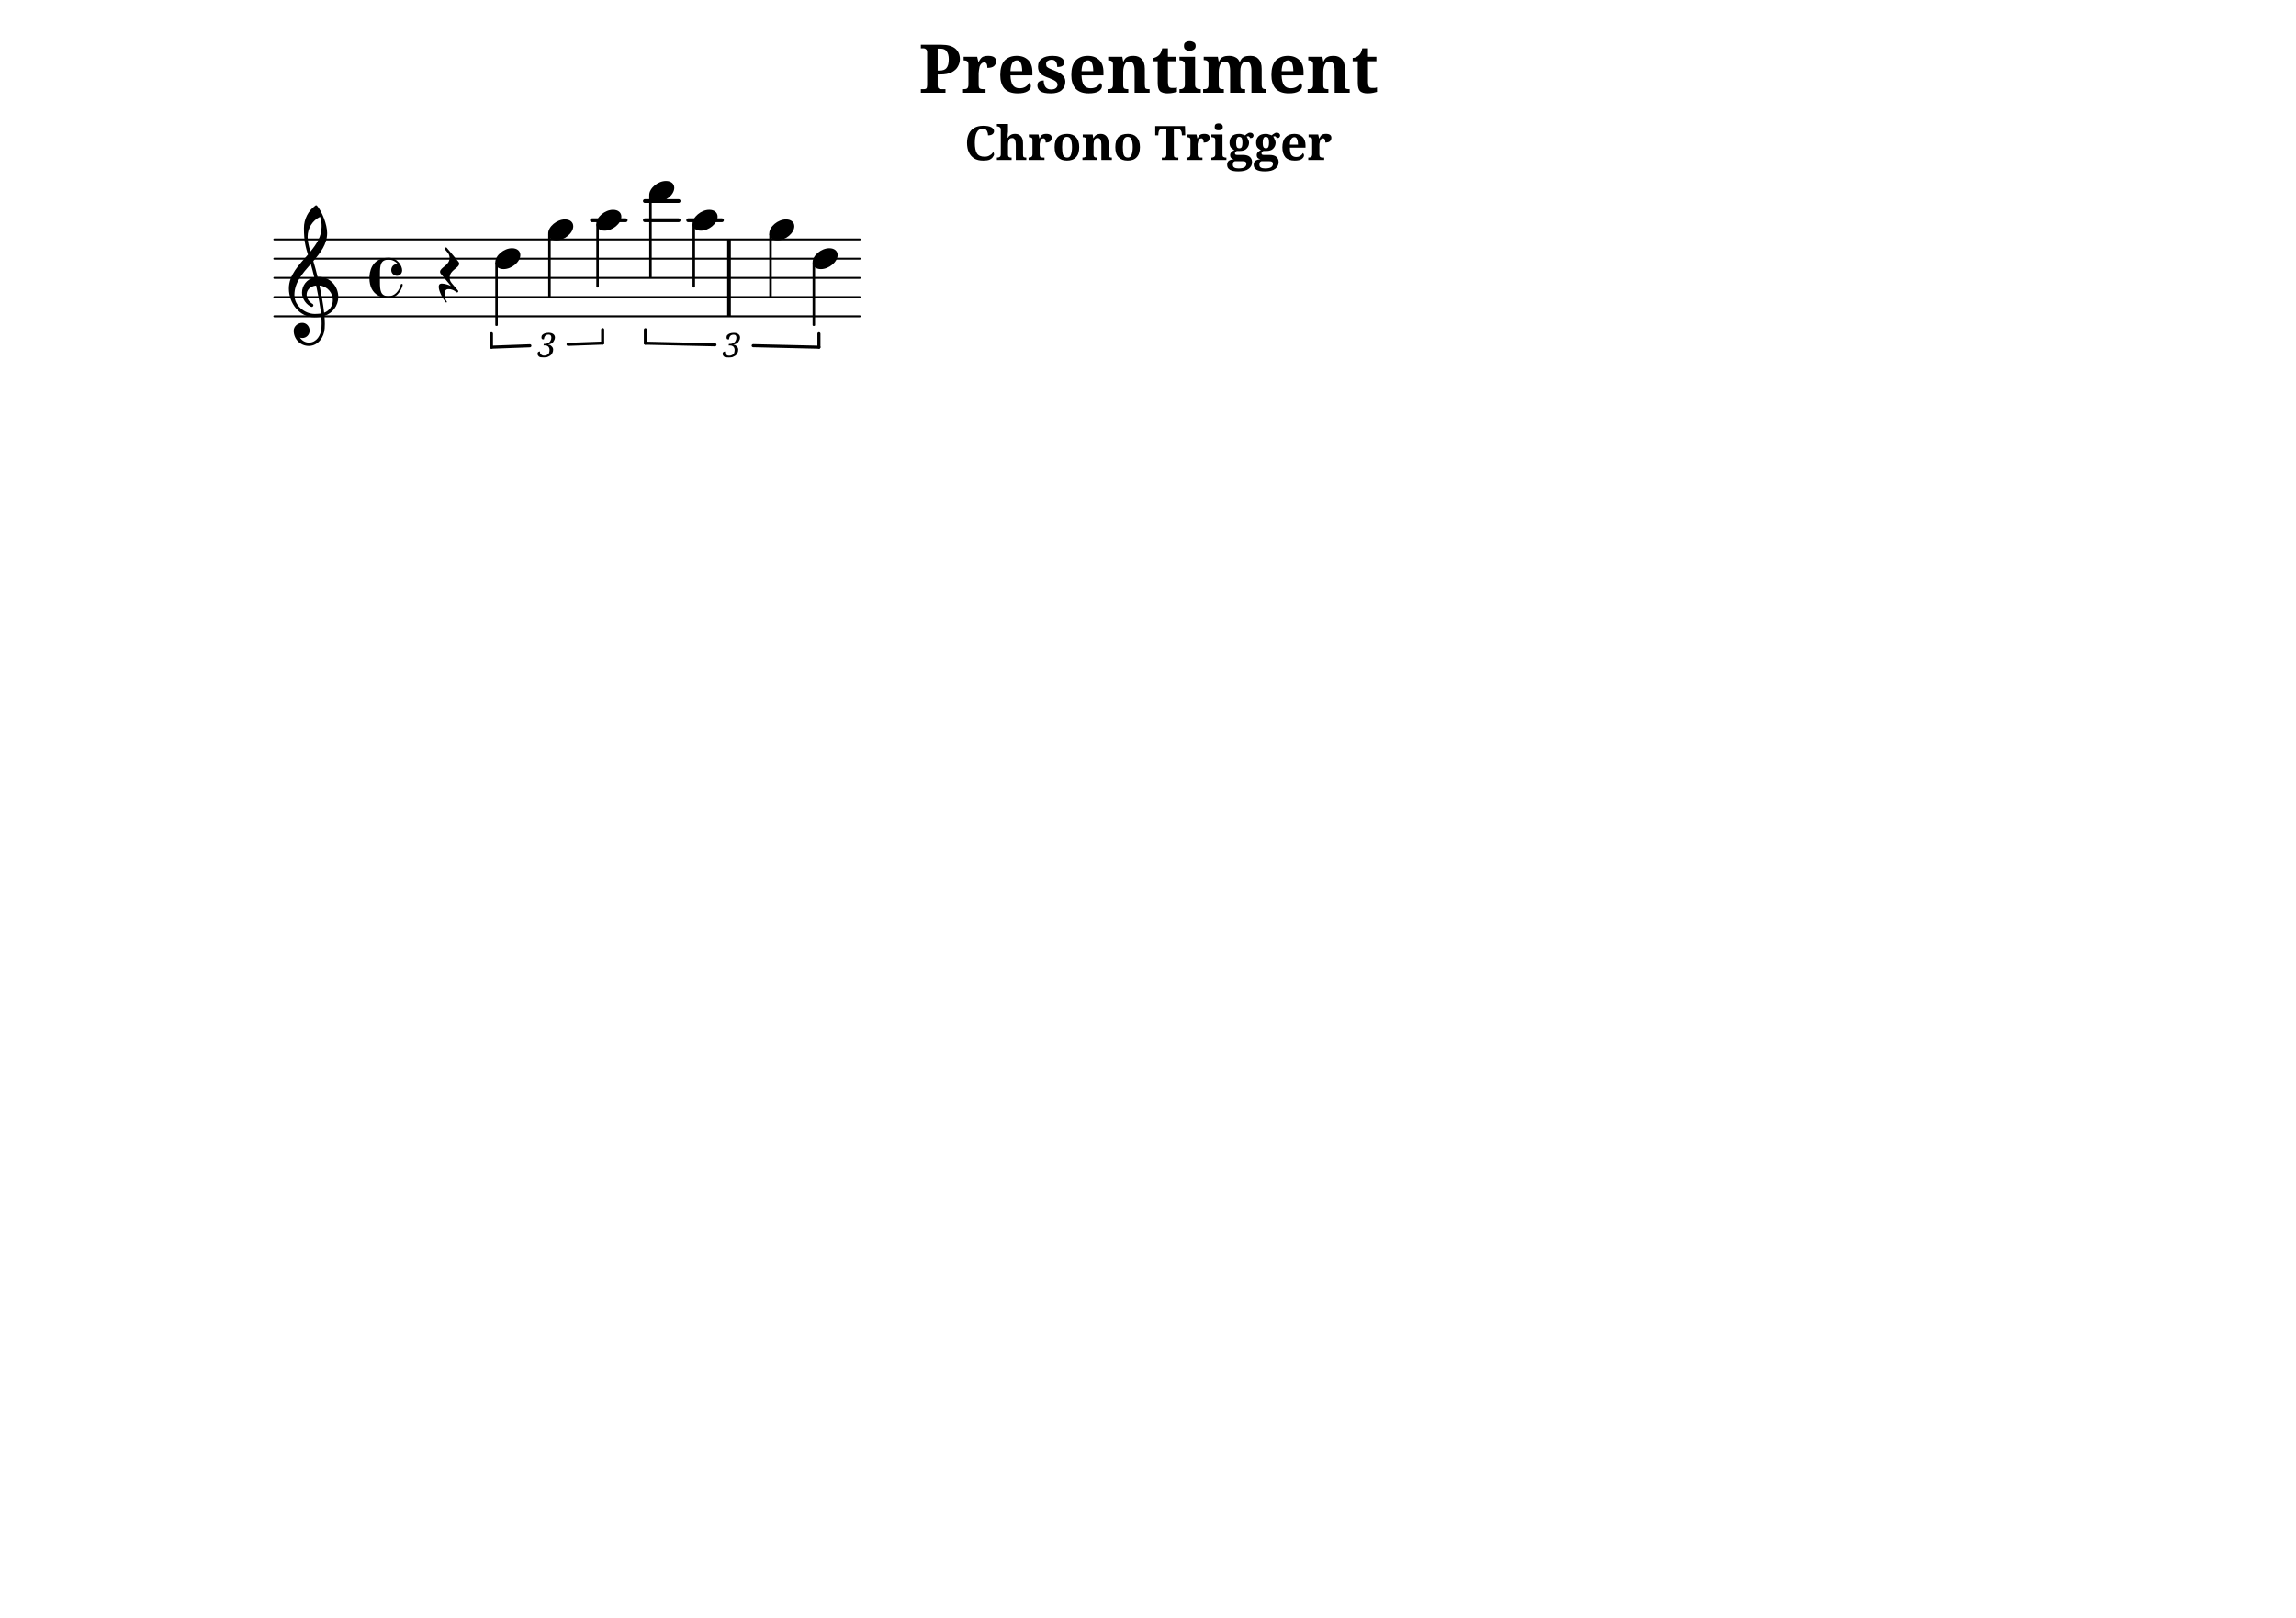
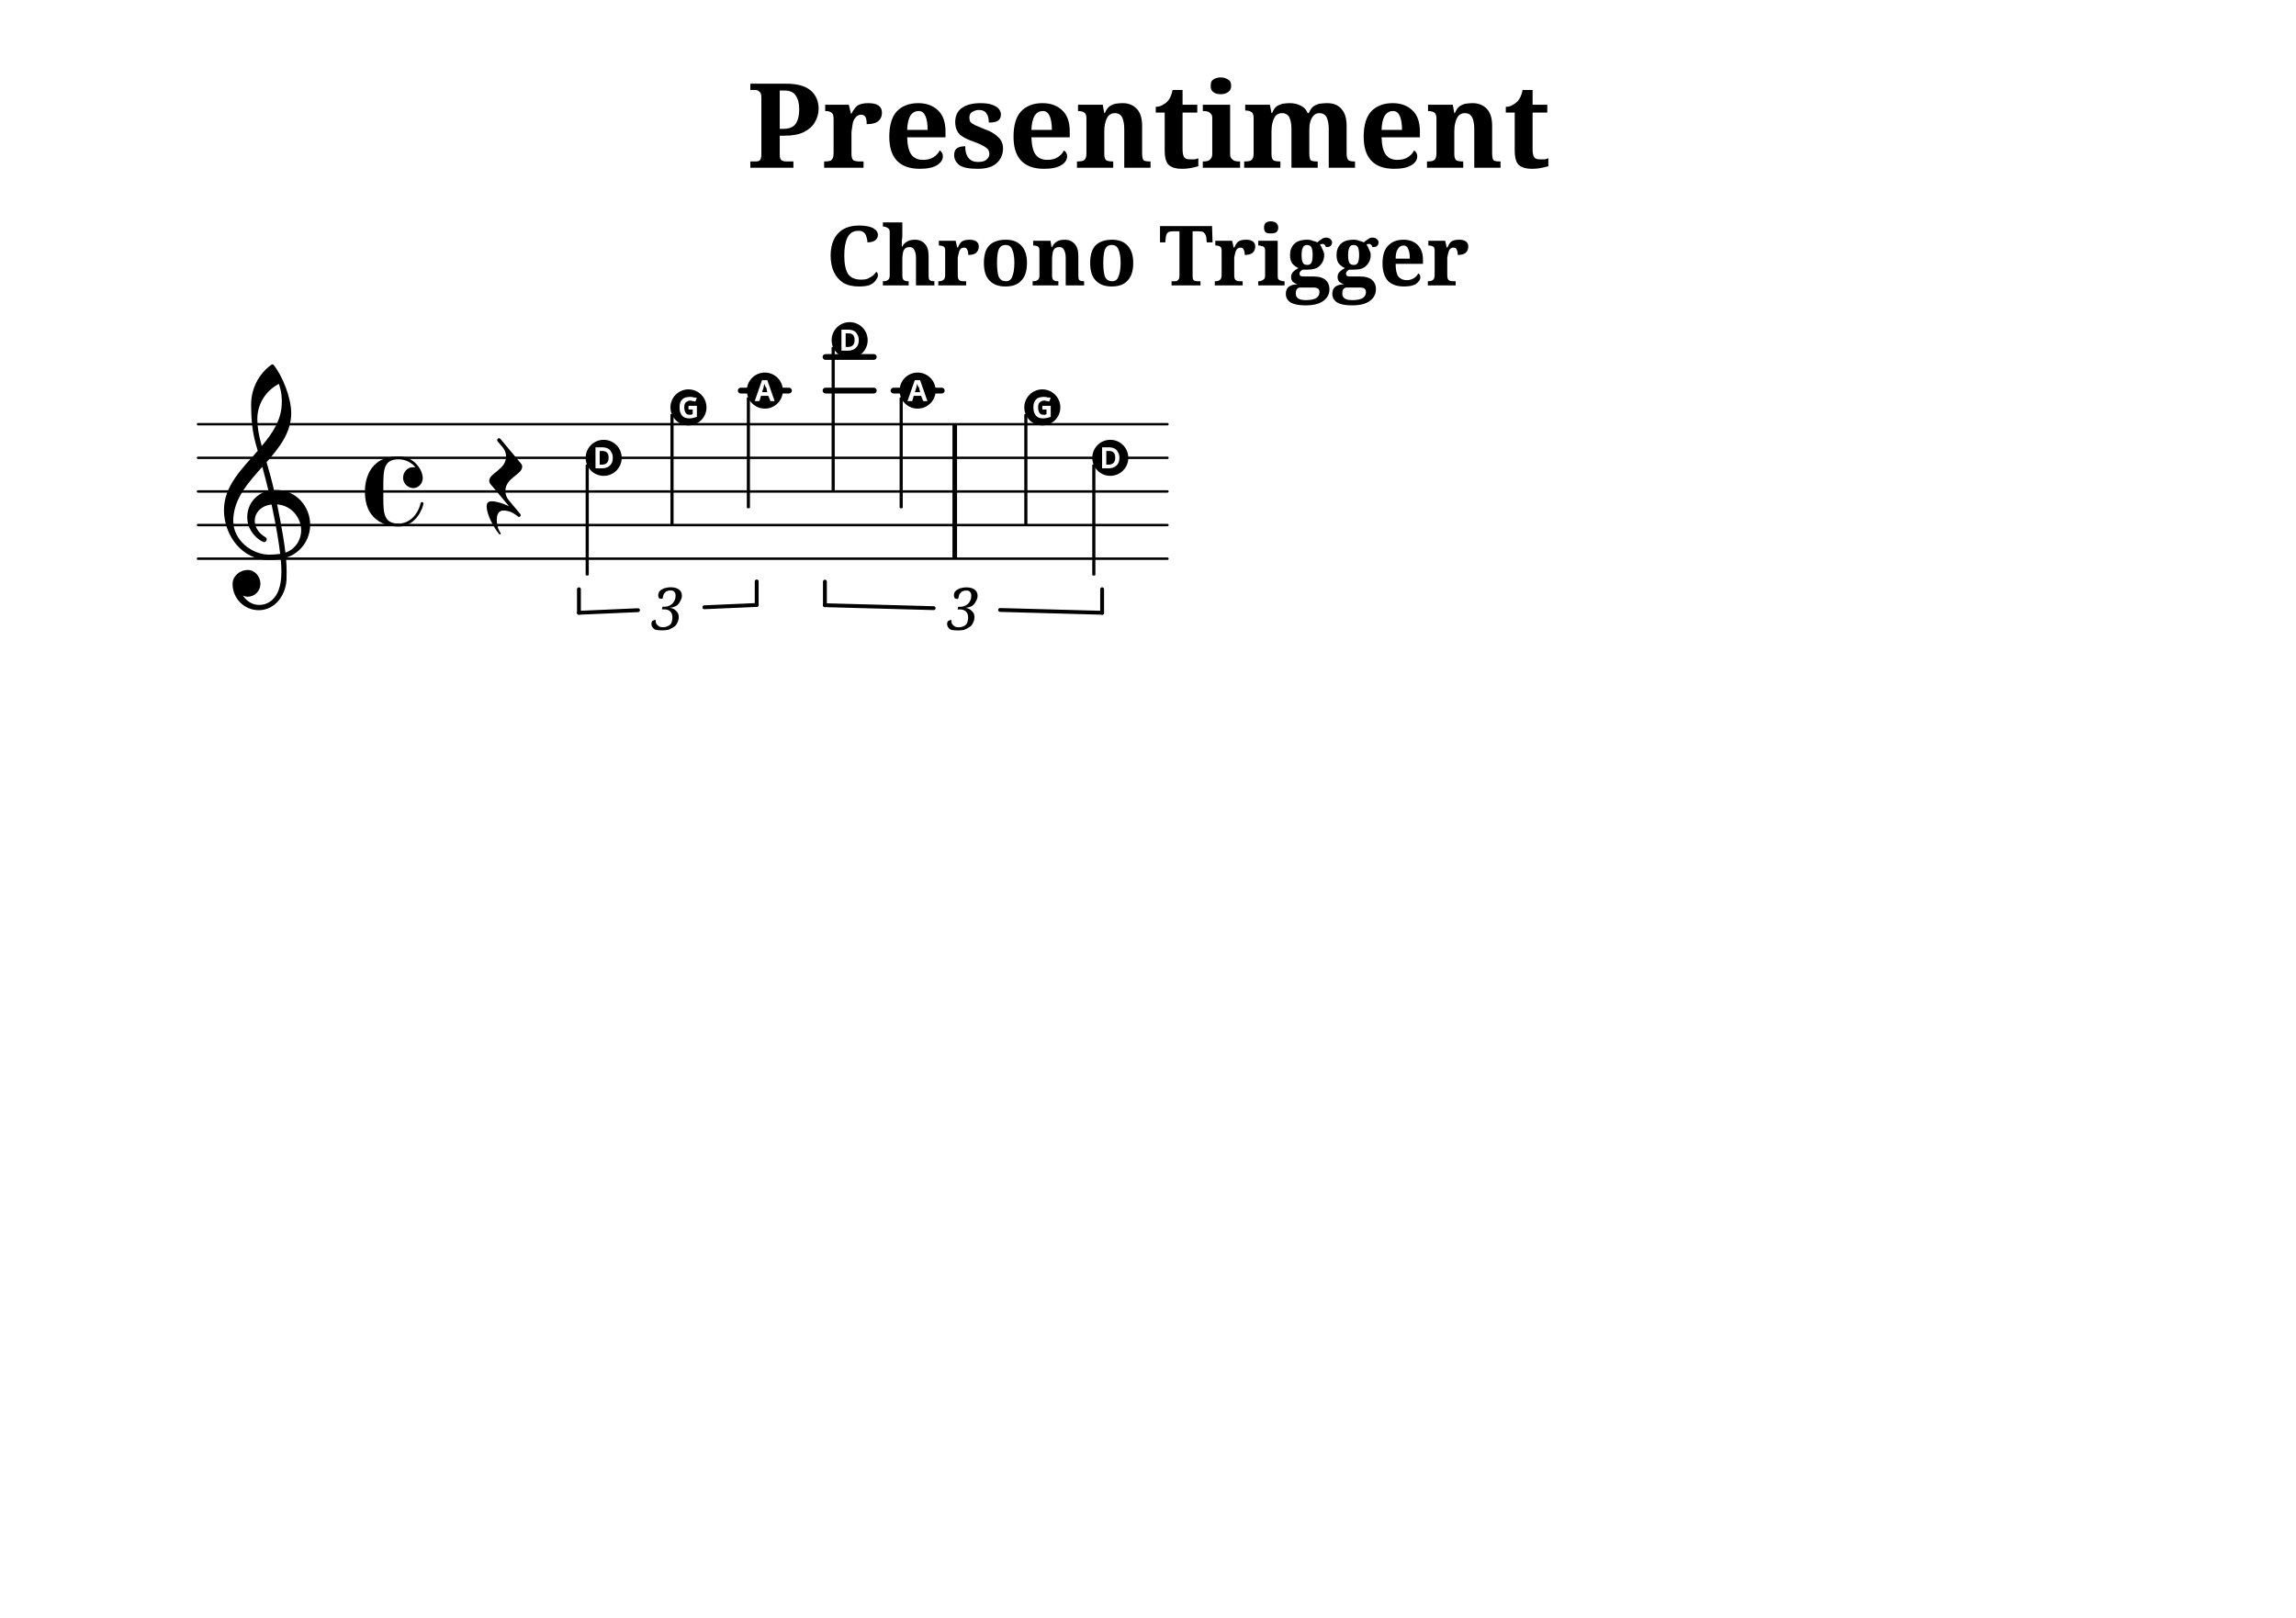
- <svg xmlns="http://www.w3.org/2000/svg" xmlns:xlink="http://www.w3.org/1999/xlink" version="1.2" width="210.00mm" height="148.00mm" viewBox="0 -0 119.502 84.22">
+ <svg xmlns="http://www.w3.org/2000/svg" xmlns:xlink="http://www.w3.org/1999/xlink" version="1.2" width="210.00mm" height="148.00mm" viewBox="0 -0 68.287 48.126">
  <style type="text/css">

tspan { white-space: pre; }

</style>
-   <g transform="translate(47.8348, 4.8275)">
-     <text font-family="serif" font-weight="bold" font-size="3.493" text-anchor="start" fill="currentColor">
+   <g transform="translate(22.2224, 4.9899)">
+     <text font-family="serif" font-weight="bold" font-size="3.492" text-anchor="start" fill="currentColor">
      <tspan>Presentiment</tspan>
    </text>
  </g>
-   <g transform="translate(50.1907, 8.3275)">
+   <g transform="translate(24.5637, 8.4899)">
    <text font-family="serif" font-weight="bold" font-size="2.47" text-anchor="start" fill="currentColor">
      <tspan>Chrono Trigger</tspan>
    </text>
  </g>
-   <g transform="translate(14.2264, 16.4652)">
-     <line stroke-linejoin="round" stroke-linecap="round" stroke-width="0.1" stroke="currentColor" x1="0.05" y1="0" x2="30.521" y2="0" />
-   </g>
-   <g transform="translate(14.2264, 15.4652)">
-     <line stroke-linejoin="round" stroke-linecap="round" stroke-width="0.1" stroke="currentColor" x1="0.05" y1="0" x2="30.521" y2="0" />
-   </g>
-   <g transform="translate(14.2264, 14.4652)">
-     <line stroke-linejoin="round" stroke-linecap="round" stroke-width="0.1" stroke="currentColor" x1="0.05" y1="0" x2="30.521" y2="0" />
-   </g>
-   <g transform="translate(14.2264, 13.4652)">
-     <line stroke-linejoin="round" stroke-linecap="round" stroke-width="0.1" stroke="currentColor" x1="0.05" y1="0" x2="30.521" y2="0" />
-   </g>
-   <g transform="translate(14.2264, 12.4652)">
-     <line stroke-linejoin="round" stroke-linecap="round" stroke-width="0.1" stroke="currentColor" x1="0.05" y1="0" x2="30.521" y2="0" />
-   </g>
-   <g transform="translate(5.6906, 11.4652)">
-     <rect x="30.029" y="-0.1" width="1.956" height="0.2" ry="0.1" fill="currentColor" />
-   </g>
-   <g transform="translate(5.6906, 10.4652)">
-     <rect x="27.774" y="-0.1" width="1.956" height="0.2" ry="0.1" fill="currentColor" />
-   </g>
-   <g transform="translate(5.6906, 11.4652)">
-     <rect x="27.774" y="-0.1" width="1.956" height="0.2" ry="0.1" fill="currentColor" />
-   </g>
-   <g transform="translate(5.6906, 11.4652)">
-     <rect x="25.02" y="-0.1" width="1.956" height="0.2" ry="0.1" fill="currentColor" />
-   </g>
-   <g transform="translate(37.8494, 14.4652)">
-     <rect x="0" y="-2" width="0.19" height="4" ry="0" fill="currentColor" />
-   </g>
-   <a style="color:inherit;" xlink:href="textedit:///home/kubuntu/Music/estudos-lilypond/chrono-trigger/presentiment.ly:21:23:24">
-     <g transform="translate(31.0367, 11.4652)">
-       <path transform="scale(0.004, -0.004)" d="M218 136c66 0 108 -36 108 -89c0 -89 -113 -183 -218 -183c-66 0 -108 36 -108 89c0 89 113 183 218 183z" fill="currentColor" />
-     </g>
-   </a>
-   <g transform="translate(36.1102, 14.4652)">
-     <rect x="-0.065" y="-2.814" width="0.13" height="3.314" ry="0.04" fill="currentColor" />
-   </g>
-   <a style="color:inherit;" xlink:href="textedit:///home/kubuntu/Music/estudos-lilypond/chrono-trigger/presentiment.ly:21:43:44">
-     <g transform="translate(36.0452, 11.4652)">
-       <path transform="scale(0.004, -0.004)" d="M218 136c66 0 108 -36 108 -89c0 -89 -113 -183 -218 -183c-66 0 -108 36 -108 89c0 89 113 183 218 183z" fill="currentColor" />
-     </g>
-   </a>
-   <g transform="translate(33.856, 14.4652)">
-     <rect x="-0.065" y="-4.314" width="0.13" height="4.314" ry="0.04" fill="currentColor" />
-   </g>
-   <a style="color:inherit;" xlink:href="textedit:///home/kubuntu/Music/estudos-lilypond/chrono-trigger/presentiment.ly:21:41:42">
-     <g transform="translate(33.791, 9.9652)">
-       <path transform="scale(0.004, -0.004)" d="M218 136c66 0 108 -36 108 -89c0 -89 -113 -183 -218 -183c-66 0 -108 36 -108 89c0 89 113 183 218 183z" fill="currentColor" />
-     </g>
-   </a>
-   <g transform="translate(31.1017, 14.4652)">
-     <rect x="-0.065" y="-2.814" width="0.13" height="3.314" ry="0.04" fill="currentColor" />
-   </g>
-   <a style="color:inherit;" xlink:href="textedit:///home/kubuntu/Music/estudos-lilypond/chrono-trigger/presentiment.ly:21:27:28">
-     <g transform="translate(37.6122, 18.5915)">
+   <g transform="translate(5.8531, 16.6185)">
+     <line stroke-linejoin="round" stroke-linecap="round" stroke-width="0.072" stroke="currentColor" x1="0.036" y1="0" x2="28.869" y2="0" />
+   </g>
+   <g transform="translate(5.8531, 15.6185)">
+     <line stroke-linejoin="round" stroke-linecap="round" stroke-width="0.072" stroke="currentColor" x1="0.036" y1="0" x2="28.869" y2="0" />
+   </g>
+   <g transform="translate(5.8531, 14.6185)">
+     <line stroke-linejoin="round" stroke-linecap="round" stroke-width="0.072" stroke="currentColor" x1="0.036" y1="0" x2="28.869" y2="0" />
+   </g>
+   <g transform="translate(5.8531, 13.6185)">
+     <line stroke-linejoin="round" stroke-linecap="round" stroke-width="0.072" stroke="currentColor" x1="0.036" y1="0" x2="28.869" y2="0" />
+   </g>
+   <g transform="translate(5.8531, 12.6185)">
+     <line stroke-linejoin="round" stroke-linecap="round" stroke-width="0.072" stroke="currentColor" x1="0.036" y1="0" x2="28.869" y2="0" />
+   </g>
+   <g transform="translate(2.2762, 11.6185)">
+     <rect x="24.212" y="-0.086" width="1.608" height="0.172" ry="0.086" fill="currentColor" />
+   </g>
+   <g transform="translate(2.2762, 10.6185)">
+     <rect x="22.19" y="-0.086" width="1.608" height="0.172" ry="0.086" fill="currentColor" />
+   </g>
+   <g transform="translate(2.2762, 11.6185)">
+     <rect x="22.19" y="-0.086" width="1.608" height="0.172" ry="0.086" fill="currentColor" />
+   </g>
+   <g transform="translate(2.2762, 11.6185)">
+     <rect x="19.668" y="-0.086" width="1.608" height="0.172" ry="0.086" fill="currentColor" />
+   </g>
+   <g transform="translate(28.3278, 14.6185)">
+     <rect x="0" y="-2" width="0.137" height="4" ry="0" fill="currentColor" />
+   </g>
+   <a style="color:inherit;" xlink:href="textedit:///home/kubuntu/Music/estudos-lilypond/chrono-trigger/presentment.ly:11:23:24">
+     <g transform="translate(22.7482, 11.6185)">
+       <circle stroke-linejoin="round" stroke-linecap="round" fill="currentColor" stroke="currentColor" stroke-width="0" r="0.536" />
+     </g>
+     <g color="rgb(100%, 100%, 100%)">
+       <g transform="translate(22.4458, 11.9316)">
+         <text font-family="sans-serif" font-weight="bold" font-size="0.873" text-anchor="start" fill="currentColor">
+           <tspan>A</tspan>
+         </text>
+       </g>
+     </g>
+   </a>
+   <g transform="translate(26.8027, 14.6185)">
+     <rect x="-0.047" y="-2.804" width="0.093" height="3.304" ry="0.023" fill="currentColor" />
+   </g>
+   <a style="color:inherit;" xlink:href="textedit:///home/kubuntu/Music/estudos-lilypond/chrono-trigger/presentment.ly:11:43:44">
+     <g transform="translate(27.2919, 11.6185)">
+       <circle stroke-linejoin="round" stroke-linecap="round" fill="currentColor" stroke="currentColor" stroke-width="0" r="0.536" />
+     </g>
+     <g color="rgb(100%, 100%, 100%)">
+       <g transform="translate(26.9895, 11.9316)">
+         <text font-family="sans-serif" font-weight="bold" font-size="0.873" text-anchor="start" fill="currentColor">
+           <tspan>A</tspan>
+         </text>
+       </g>
+     </g>
+   </a>
+   <g transform="translate(24.7808, 14.6185)">
+     <rect x="-0.047" y="-4.304" width="0.093" height="4.304" ry="0.023" fill="currentColor" />
+   </g>
+   <a style="color:inherit;" xlink:href="textedit:///home/kubuntu/Music/estudos-lilypond/chrono-trigger/presentment.ly:11:41:42">
+     <g transform="translate(25.2701, 10.1185)">
+       <circle stroke-linejoin="round" stroke-linecap="round" fill="currentColor" stroke="currentColor" stroke-width="0" r="0.536" />
+     </g>
+     <g color="rgb(100%, 100%, 100%)">
+       <g transform="translate(24.9481, 10.4303)">
+         <text font-family="sans-serif" font-weight="bold" font-size="0.873" text-anchor="start" fill="currentColor">
+           <tspan>D</tspan>
+         </text>
+       </g>
+     </g>
+   </a>
+   <g transform="translate(22.259, 14.6185)">
+     <rect x="-0.047" y="-2.804" width="0.093" height="3.304" ry="0.023" fill="currentColor" />
+   </g>
+   <a style="color:inherit;" xlink:href="textedit:///home/kubuntu/Music/estudos-lilypond/chrono-trigger/presentment.ly:11:27:28">
+     <g transform="translate(28.1691, 18.7374)">
      <text font-family="serif" font-style="italic" font-size="1.746" text-anchor="start" fill="currentColor">
        <tspan>3</tspan>
      </text>
    </g>
  </a>
-   <a style="color:inherit;" xlink:href="textedit:///home/kubuntu/Music/estudos-lilypond/chrono-trigger/presentiment.ly:21:27:28">
-     <g transform="translate(33.791, 17.8682)">
-       <line stroke-linejoin="round" stroke-linecap="round" stroke-width="0.16" stroke="currentColor" x1="8.833" y1="0.205" x2="8.833" y2="-0.495" />
-     </g>
-     <g transform="translate(33.791, 17.8682)">
-       <line stroke-linejoin="round" stroke-linecap="round" stroke-width="0.16" stroke="currentColor" x1="-0.2" y1="-0.005" x2="-0.2" y2="-0.705" />
-     </g>
-     <g transform="translate(33.791, 17.8682)">
-       <line stroke-linejoin="round" stroke-linecap="round" stroke-width="0.16" stroke="currentColor" x1="8.833" y1="0.205" x2="5.411" y2="0.125" />
-     </g>
-     <g transform="translate(33.791, 17.8682)">
-       <line stroke-linejoin="round" stroke-linecap="round" stroke-width="0.16" stroke="currentColor" x1="-0.2" y1="-0.005" x2="3.421" y2="0.079" />
-     </g>
-   </a>
-   <a style="color:inherit;" xlink:href="textedit:///home/kubuntu/Music/estudos-lilypond/chrono-trigger/presentiment.ly:21:4:5">
-     <g transform="translate(27.9775, 18.5885)">
+   <a style="color:inherit;" xlink:href="textedit:///home/kubuntu/Music/estudos-lilypond/chrono-trigger/presentment.ly:11:27:28">
+     <g transform="translate(24.7342, 18.007)">
+       <line stroke-linejoin="round" stroke-linecap="round" stroke-width="0.115" stroke="currentColor" x1="8.045" y1="0.22" x2="8.045" y2="-0.48" />
+     </g>
+     <g transform="translate(24.7342, 18.007)">
+       <line stroke-linejoin="round" stroke-linecap="round" stroke-width="0.115" stroke="currentColor" x1="-0.2" y1="-0.005" x2="-0.2" y2="-0.706" />
+     </g>
+     <g transform="translate(24.7342, 18.007)">
+       <line stroke-linejoin="round" stroke-linecap="round" stroke-width="0.115" stroke="currentColor" x1="8.045" y1="0.22" x2="5.01" y2="0.137" />
+     </g>
+     <g transform="translate(24.7342, 18.007)">
+       <line stroke-linejoin="round" stroke-linecap="round" stroke-width="0.115" stroke="currentColor" x1="-0.2" y1="-0.005" x2="3.035" y2="0.083" />
+     </g>
+   </a>
+   <a style="color:inherit;" xlink:href="textedit:///home/kubuntu/Music/estudos-lilypond/chrono-trigger/presentment.ly:11:4:5">
+     <g transform="translate(19.3744, 18.7349)">
      <text font-family="serif" font-style="italic" font-size="1.746" text-anchor="start" fill="currentColor">
        <tspan>3</tspan>
      </text>
    </g>
  </a>
-   <a style="color:inherit;" xlink:href="textedit:///home/kubuntu/Music/estudos-lilypond/chrono-trigger/presentiment.ly:21:4:5">
-     <g transform="translate(25.7783, 18.0652)">
-       <line stroke-linejoin="round" stroke-linecap="round" stroke-width="0.16" stroke="currentColor" x1="5.588" y1="-0.207" x2="5.588" y2="-0.907" />
-     </g>
-     <g transform="translate(25.7783, 18.0652)">
-       <line stroke-linejoin="round" stroke-linecap="round" stroke-width="0.16" stroke="currentColor" x1="-0.2" y1="0.007" x2="-0.2" y2="-0.693" />
-     </g>
-     <g transform="translate(25.7783, 18.0652)">
-       <line stroke-linejoin="round" stroke-linecap="round" stroke-width="0.16" stroke="currentColor" x1="5.588" y1="-0.207" x2="3.788" y2="-0.141" />
-     </g>
-     <g transform="translate(25.7783, 18.0652)">
-       <line stroke-linejoin="round" stroke-linecap="round" stroke-width="0.16" stroke="currentColor" x1="-0.2" y1="0.007" x2="1.8" y2="-0.067" />
-     </g>
-   </a>
-   <g transform="translate(42.3586, 14.4652)">
-     <rect x="-0.065" y="-0.814" width="0.13" height="3.314" ry="0.04" fill="currentColor" />
-   </g>
-   <a style="color:inherit;" xlink:href="textedit:///home/kubuntu/Music/estudos-lilypond/chrono-trigger/presentiment.ly:21:47:48">
-     <g transform="translate(42.2936, 13.4652)">
-       <path transform="scale(0.004, -0.004)" d="M218 136c66 0 108 -36 108 -89c0 -89 -113 -183 -218 -183c-66 0 -108 36 -108 89c0 89 113 183 218 183z" fill="currentColor" />
-     </g>
-   </a>
-   <g transform="translate(40.1044, 14.4652)">
-     <rect x="-0.065" y="-2.314" width="0.13" height="3.314" ry="0.04" fill="currentColor" />
-   </g>
-   <a style="color:inherit;" xlink:href="textedit:///home/kubuntu/Music/estudos-lilypond/chrono-trigger/presentiment.ly:21:45:46">
-     <g transform="translate(40.0394, 11.9652)">
-       <path transform="scale(0.004, -0.004)" d="M218 136c66 0 108 -36 108 -89c0 -89 -113 -183 -218 -183c-66 0 -108 36 -108 89c0 89 113 183 218 183z" fill="currentColor" />
-     </g>
-   </a>
-   <a style="color:inherit;" xlink:href="textedit:///home/kubuntu/Music/estudos-lilypond/chrono-trigger/presentiment.ly:15:2:3">
+   <a style="color:inherit;" xlink:href="textedit:///home/kubuntu/Music/estudos-lilypond/chrono-trigger/presentment.ly:11:4:5">
+     <g transform="translate(17.4186, 18.2185)">
+       <line stroke-linejoin="round" stroke-linecap="round" stroke-width="0.115" stroke="currentColor" x1="5.087" y1="-0.223" x2="5.087" y2="-0.923" />
+     </g>
+     <g transform="translate(17.4186, 18.2185)">
+       <line stroke-linejoin="round" stroke-linecap="round" stroke-width="0.115" stroke="currentColor" x1="-0.2" y1="0.009" x2="-0.2" y2="-0.691" />
+     </g>
+     <g transform="translate(17.4186, 18.2185)">
+       <line stroke-linejoin="round" stroke-linecap="round" stroke-width="0.115" stroke="currentColor" x1="5.087" y1="-0.223" x2="3.53" y2="-0.155" />
+     </g>
+     <g transform="translate(17.4186, 18.2185)">
+       <line stroke-linejoin="round" stroke-linecap="round" stroke-width="0.115" stroke="currentColor" x1="-0.2" y1="0.009" x2="1.557" y2="-0.068" />
+     </g>
+   </a>
+   <g transform="translate(32.5328, 14.6185)">
+     <rect x="-0.047" y="-0.804" width="0.093" height="3.304" ry="0.023" fill="currentColor" />
+   </g>
+   <a style="color:inherit;" xlink:href="textedit:///home/kubuntu/Music/estudos-lilypond/chrono-trigger/presentment.ly:11:47:48">
+     <g transform="translate(33.0221, 13.6185)">
+       <circle stroke-linejoin="round" stroke-linecap="round" fill="currentColor" stroke="currentColor" stroke-width="0" r="0.536" />
+     </g>
+     <g color="rgb(100%, 100%, 100%)">
+       <g transform="translate(32.7001, 13.9303)">
+         <text font-family="sans-serif" font-weight="bold" font-size="0.873" text-anchor="start" fill="currentColor">
+           <tspan>D</tspan>
+         </text>
+       </g>
+     </g>
+   </a>
+   <g transform="translate(30.511, 14.6185)">
+     <rect x="-0.047" y="-2.304" width="0.093" height="3.304" ry="0.023" fill="currentColor" />
+   </g>
+   <a style="color:inherit;" xlink:href="textedit:///home/kubuntu/Music/estudos-lilypond/chrono-trigger/presentment.ly:11:45:46">
+     <g transform="translate(31.0002, 12.1185)">
+       <circle stroke-linejoin="round" stroke-linecap="round" fill="currentColor" stroke="currentColor" stroke-width="0" r="0.536" />
+     </g>
+     <g color="rgb(100%, 100%, 100%)">
+       <g transform="translate(30.6881, 12.4303)">
+         <text font-family="sans-serif" font-weight="bold" font-size="0.873" text-anchor="start" fill="currentColor">
+           <tspan>G</tspan>
+         </text>
+       </g>
+     </g>
+   </a>
+   <a style="color:inherit;" xlink:href="textedit:///home/kubuntu/Music/estudos-lilypond/chrono-trigger/header.ly:14:2:3">
</a>
-   <g transform="translate(19.2264, 14.4652)">
-     <path transform="scale(0.004, -0.004)" d="M250 262c116 0 176 -106 176 -163c0 -40 -30 -72 -67 -72c-31 0 -75 25 -75 75c0 38 27 77 72 77c4 0 9 0 14 -1c-28 37 -72 59 -120 59c-106 0 -113 -73 -113 -186v-51v-51c0 -113 7 -187 113 -187c80 0 139 70 158 151c2 7 7 10 12 10c6 0 13 -4 13 -12 c0 -22 -50 -174 -183 -174c-59 0 -250 19 -250 263c0 62 18 262 250 262z" fill="currentColor" />
-   </g>
-   <g transform="translate(15.0264, 15.4652)">
-     <path transform="scale(0.004, -0.004)" d="M266 -635h-6c-108 0 -195 88 -195 197c0 58 53 103 112 103c54 0 95 -47 95 -103c0 -52 -43 -95 -95 -95c-11 0 -21 2 -31 6c26 -39 68 -65 117 -65h4zM461 -203c68 24 113 90 113 164c0 90 -66 179 -173 190c19 -89 48 -242 60 -354zM74 28c0 -145 141 -247 264 -247 c1 0 47 0 82 6c-7 64 -29 203 -63 364c-79 -8 -124 -61 -124 -119c0 -44 25 -91 81 -123c5 -5 7 -10 7 -15c0 -11 -10 -22 -22 -22c-15 0 -126 62 -126 187c0 88 58 174 160 197c-14 58 -29 117 -46 175c-107 -121 -213 -243 -213 -403zM250 553c-29 96 -52 170 -52 346 c0 115 55 224 149 292c6 5 14 5 20 0c68 -80 133 -245 133 -358c0 -143 -86 -255 -180 -364c21 -68 39 -138 56 -207c2 0 7 1 13 1c155 0 256 -128 256 -261c0 -113 -74 -212 -180 -246c3 -35 5 -70 5 -105c0 -19 -1 -39 -2 -58c-7 -119 -88 -225 -202 -228l1 43 c93 2 153 92 159 191c1 18 2 37 2 55c0 31 -1 61 -4 92c-5 -1 -44 -8 -89 -8c-193 0 -333 180 -333 374c0 177 131 306 248 441zM428 916c0 34 1 66 -20 129c-99 -48 -162 -149 -162 -259c0 -52 12 -115 36 -194c80 97 146 198 146 324z" fill="currentColor" />
-   </g>
-   <a style="color:inherit;" xlink:href="textedit:///home/kubuntu/Music/estudos-lilypond/chrono-trigger/presentiment.ly:21:2:3">
-     <g transform="translate(22.9264, 14.4652)">
-       <path transform="scale(0.004, -0.004)" d="M-6 78c0 59 124 83 124 182c0 24 -8 49 -25 69l-35 42c-3 3 -4 7 -4 10c0 9 9 15 17 15c4 0 8 -1 11 -5l151 -180c7 -9 10 -17 10 -25c0 -59 -124 -83 -124 -182c0 -24 7 -49 24 -69l84 -99c3 -3 4 -7 4 -10c0 -9 -8 -16 -16 -16s-45 44 -109 44c-16 0 -53 0 -53 -67 c0 -35 11 -74 28 -94c7 -8 -5 -19 -12 -11c-45 54 -92 148 -92 202c0 41 27 42 40 42c33 0 78 -13 119 -31l-132 158c-7 9 -10 17 -10 25z" fill="currentColor" />
-     </g>
-   </a>
-   <g transform="translate(28.5975, 14.4652)">
-     <rect x="-0.065" y="-2.314" width="0.13" height="3.314" ry="0.04" fill="currentColor" />
-   </g>
-   <a style="color:inherit;" xlink:href="textedit:///home/kubuntu/Music/estudos-lilypond/chrono-trigger/presentiment.ly:21:21:22">
-     <g transform="translate(28.5325, 11.9652)">
-       <path transform="scale(0.004, -0.004)" d="M218 136c66 0 108 -36 108 -89c0 -89 -113 -183 -218 -183c-66 0 -108 36 -108 89c0 89 113 183 218 183z" fill="currentColor" />
-     </g>
-   </a>
-   <g transform="translate(25.8433, 14.4652)">
-     <rect x="-0.065" y="-0.814" width="0.13" height="3.314" ry="0.04" fill="currentColor" />
-   </g>
-   <a style="color:inherit;" xlink:href="textedit:///home/kubuntu/Music/estudos-lilypond/chrono-trigger/presentiment.ly:21:18:19">
-     <g transform="translate(25.7783, 13.4652)">
-       <path transform="scale(0.004, -0.004)" d="M218 136c66 0 108 -36 108 -89c0 -89 -113 -183 -218 -183c-66 0 -108 36 -108 89c0 89 113 183 218 183z" fill="currentColor" />
+   <a style="color:inherit;" xlink:href="textedit:///home/kubuntu/Music/estudos-lilypond/chrono-trigger/header.ly:15:2:3">
+     <g transform="translate(10.8531, 14.6185)">
+       <path transform="scale(0.004, -0.004)" d="M250 261c117 0 180 -102 180 -162c0 -40 -32 -74 -70 -74c-31 0 -76 25 -76 77c0 39 28 78 74 78c2 0 10 1 18 -1c-29 37 -76 60 -126 60c-106 0 -113 -73 -113 -185v-54v-54c0 -112 7 -185 113 -185c82 0 145 68 164 151c1 6 6 9 10 9c6 0 11 -4 11 -11 c0 -23 -51 -171 -185 -171c-59 0 -250 19 -250 261c0 62 18 261 250 261z" fill="currentColor" />
+     </g>
+   </a>
+   <g transform="translate(6.6531, 15.6185)">
+     <path transform="scale(0.004, -0.004)" d="M264 -594c47 0 165 26 165 246c0 32 -2 64 -5 96c-5 -1 -44 -8 -89 -8c-193 0 -333 178 -333 372c0 178 133 306 251 440c-27 93 -49 170 -49 345c0 116 55 226 150 295c5 4 11 4 16 0c67 -81 132 -246 132 -359c0 -144 -87 -256 -183 -365c20 -69 39 -138 55 -208 c2 0 7 1 15 1c154 0 254 -127 254 -259c0 -112 -73 -212 -180 -245c3 -36 5 -72 5 -108c0 -19 0 -37 -1 -56c-7 -120 -89 -226 -206 -226c-108 0 -195 87 -195 195c0 58 53 104 112 104c54 0 95 -48 95 -104c0 -52 -43 -95 -95 -95c-12 0 -24 4 -35 9c26 -41 70 -70 121 -70 zM459 -205c71 24 117 92 117 166c0 92 -69 184 -179 193c1 -5 45 -212 62 -359zM71 31c0 -146 142 -251 267 -251c1 0 46 0 82 6c-7 63 -28 201 -64 367c-79 -9 -125 -62 -125 -121c0 -44 26 -92 82 -124c4 -4 7 -9 7 -14c0 -11 -9 -21 -20 -21c-14 0 -125 62 -125 186 c0 88 57 173 158 196c-14 60 -30 119 -46 178c-108 -121 -216 -242 -216 -402zM411 1050c-99 -50 -161 -151 -161 -262c0 -59 11 -123 33 -200c82 97 149 198 149 325c0 35 0 69 -21 137z" fill="currentColor" />
+   </g>
+   <a style="color:inherit;" xlink:href="textedit:///home/kubuntu/Music/estudos-lilypond/chrono-trigger/presentment.ly:11:2:3">
+     <g transform="translate(14.5667, 14.6185)">
+       <path transform="scale(0.004, -0.004)" d="M-4 79c0 59 125 82 125 181c0 24 -8 47 -24 67l-39 46c-2 3 -3 6 -3 9c0 7 7 14 14 14c3 0 7 -1 10 -5l152 -182c7 -8 10 -17 10 -25c0 -59 -125 -82 -125 -181c0 -24 8 -47 24 -67l87 -104c2 -3 3 -5 3 -8c0 -7 -7 -14 -14 -14c-6 0 -48 48 -112 48 c-14 0 -52 -1 -52 -70c0 -35 11 -75 28 -96c6 -7 -4 -16 -10 -9c-46 55 -93 150 -93 204c0 12 0 40 36 40c34 0 85 -15 130 -37l-137 164c-7 8 -10 17 -10 25z" fill="currentColor" />
+     </g>
+   </a>
+   <g transform="translate(19.9872, 14.6185)">
+     <rect x="-0.047" y="-2.304" width="0.093" height="3.304" ry="0.023" fill="currentColor" />
+   </g>
+   <a style="color:inherit;" xlink:href="textedit:///home/kubuntu/Music/estudos-lilypond/chrono-trigger/presentment.ly:11:21:22">
+     <g transform="translate(20.4764, 12.1185)">
+       <circle stroke-linejoin="round" stroke-linecap="round" fill="currentColor" stroke="currentColor" stroke-width="0" r="0.536" />
+     </g>
+     <g color="rgb(100%, 100%, 100%)">
+       <g transform="translate(20.1642, 12.4303)">
+         <text font-family="sans-serif" font-weight="bold" font-size="0.873" text-anchor="start" fill="currentColor">
+           <tspan>G</tspan>
+         </text>
+       </g>
+     </g>
+   </a>
+   <g transform="translate(17.4653, 14.6185)">
+     <rect x="-0.047" y="-0.804" width="0.093" height="3.304" ry="0.023" fill="currentColor" />
+   </g>
+   <a style="color:inherit;" xlink:href="textedit:///home/kubuntu/Music/estudos-lilypond/chrono-trigger/presentment.ly:11:18:19">
+     <g transform="translate(17.9546, 13.6185)">
+       <circle stroke-linejoin="round" stroke-linecap="round" fill="currentColor" stroke="currentColor" stroke-width="0" r="0.536" />
+     </g>
+     <g color="rgb(100%, 100%, 100%)">
+       <g transform="translate(17.6326, 13.9303)">
+         <text font-family="sans-serif" font-weight="bold" font-size="0.873" text-anchor="start" fill="currentColor">
+           <tspan>D</tspan>
+         </text>
+       </g>
    </g>
  </a>
</svg>
